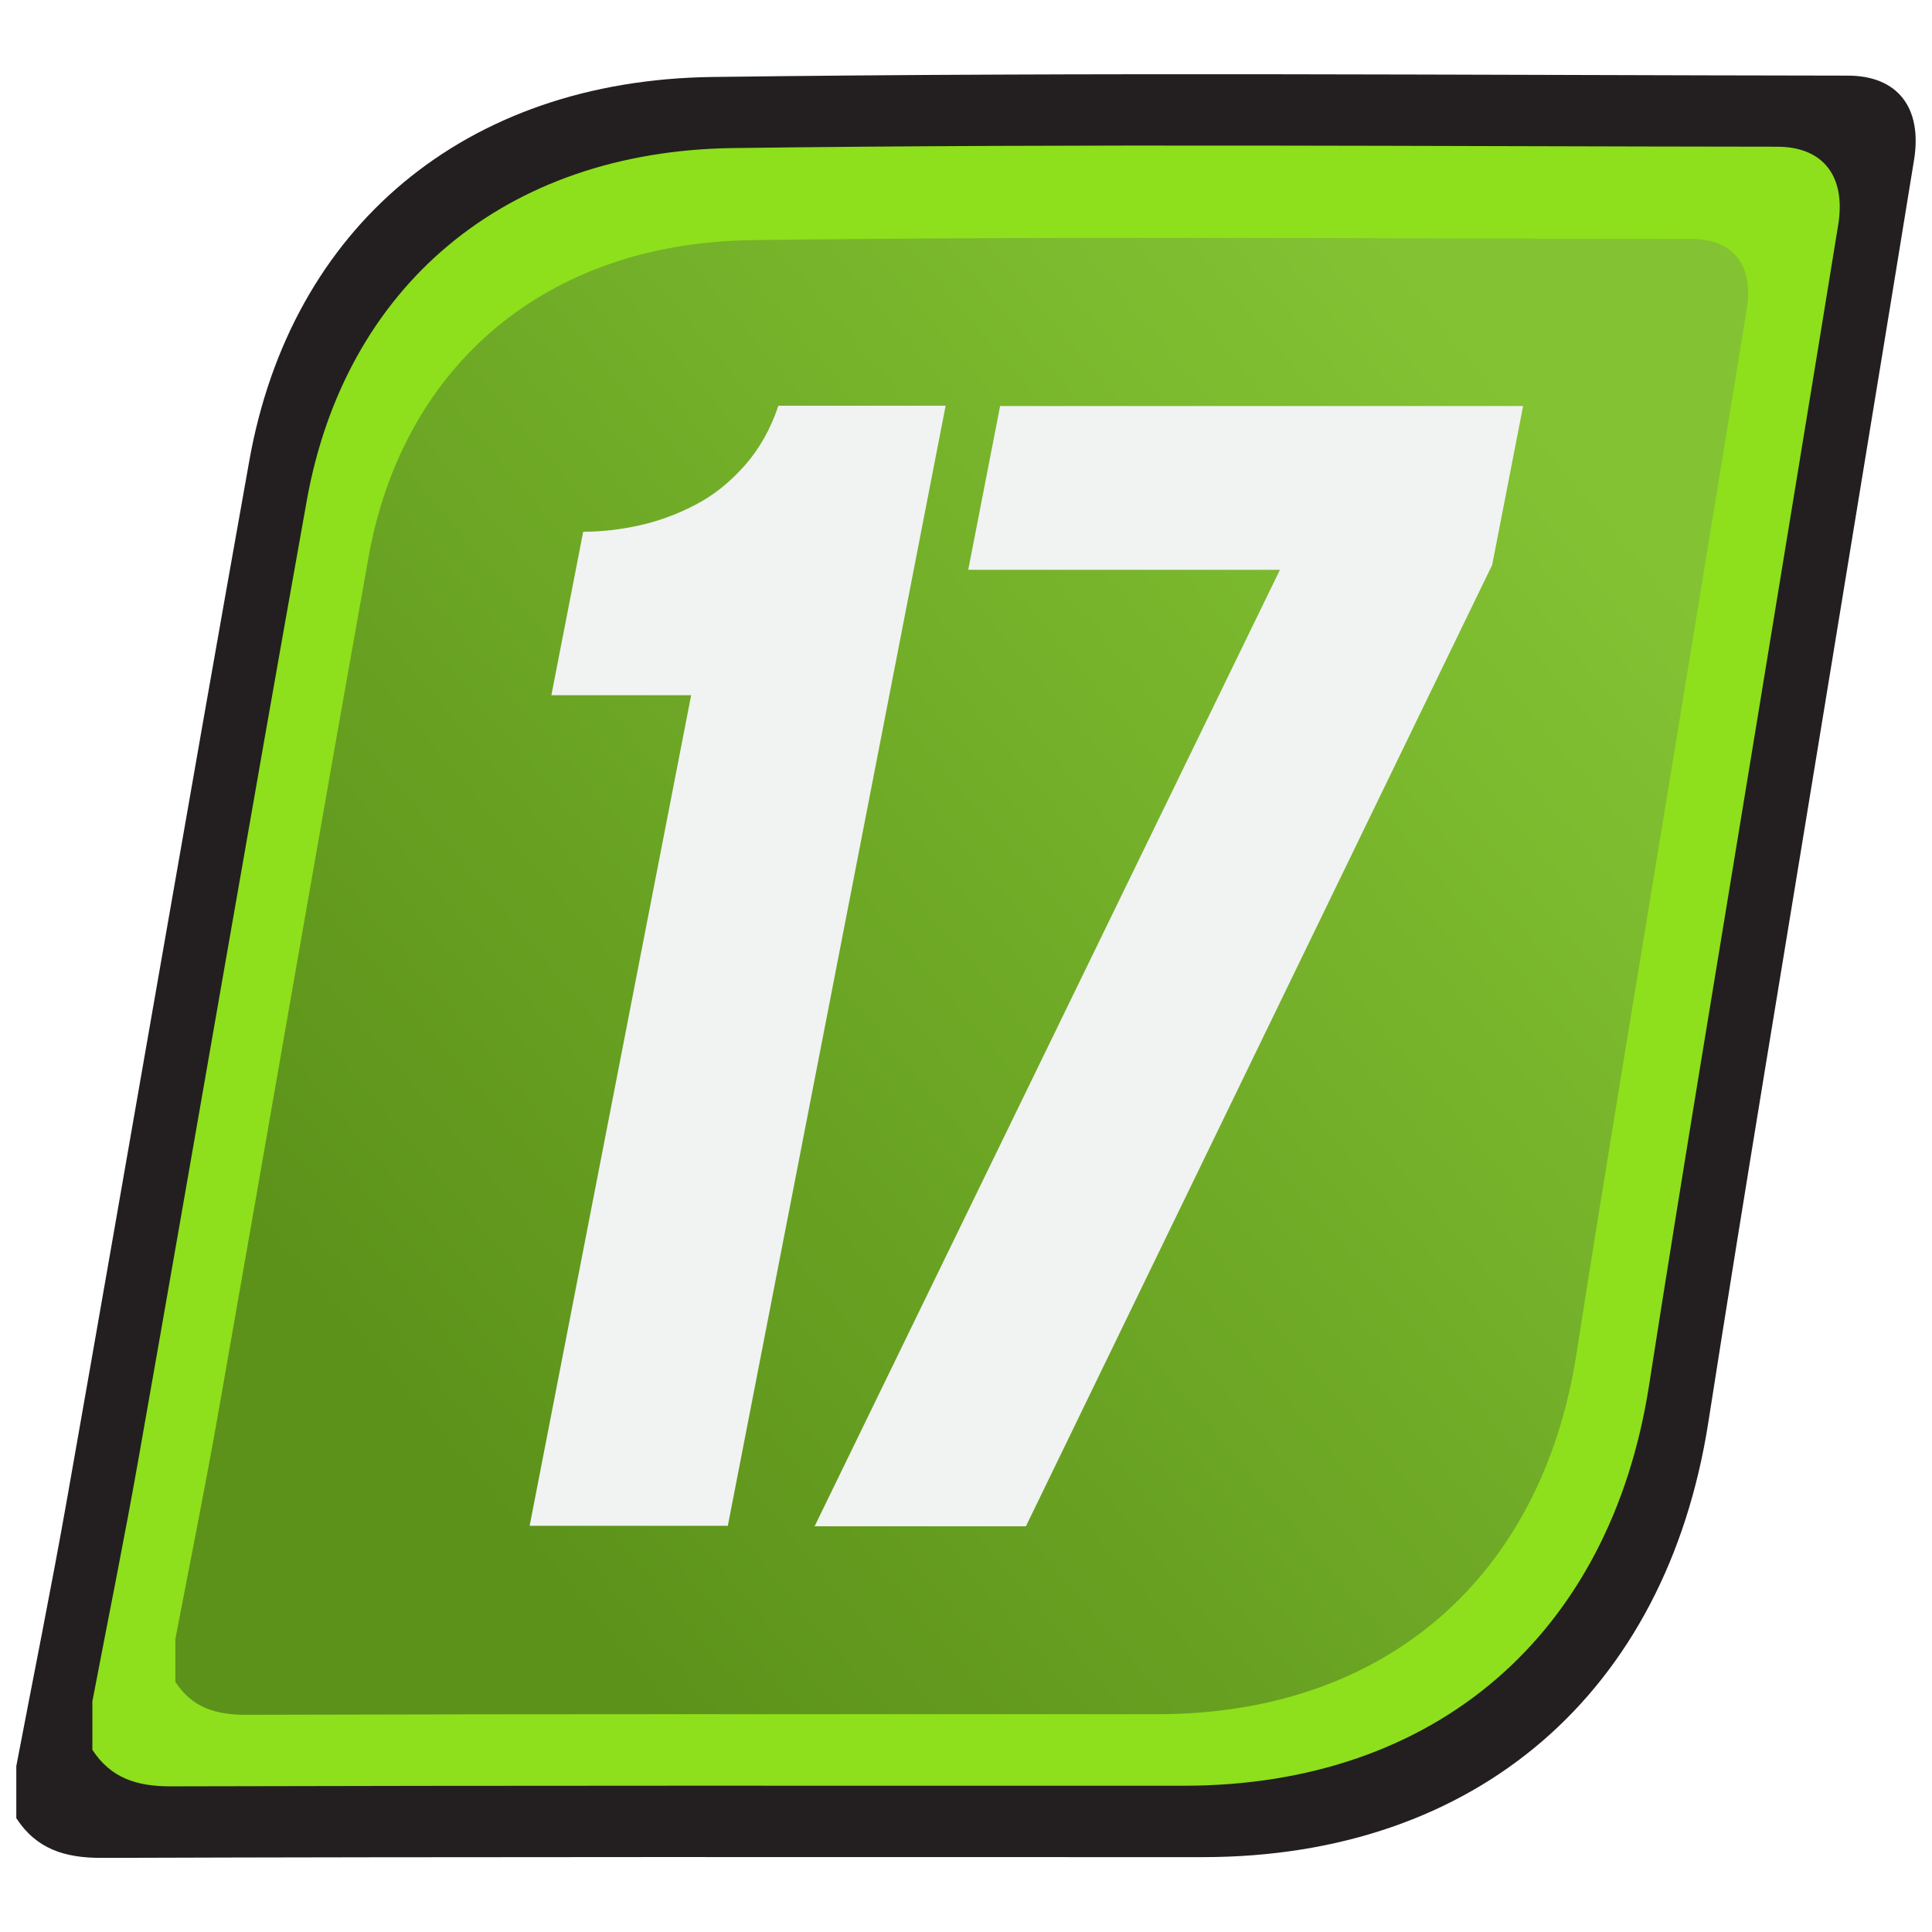
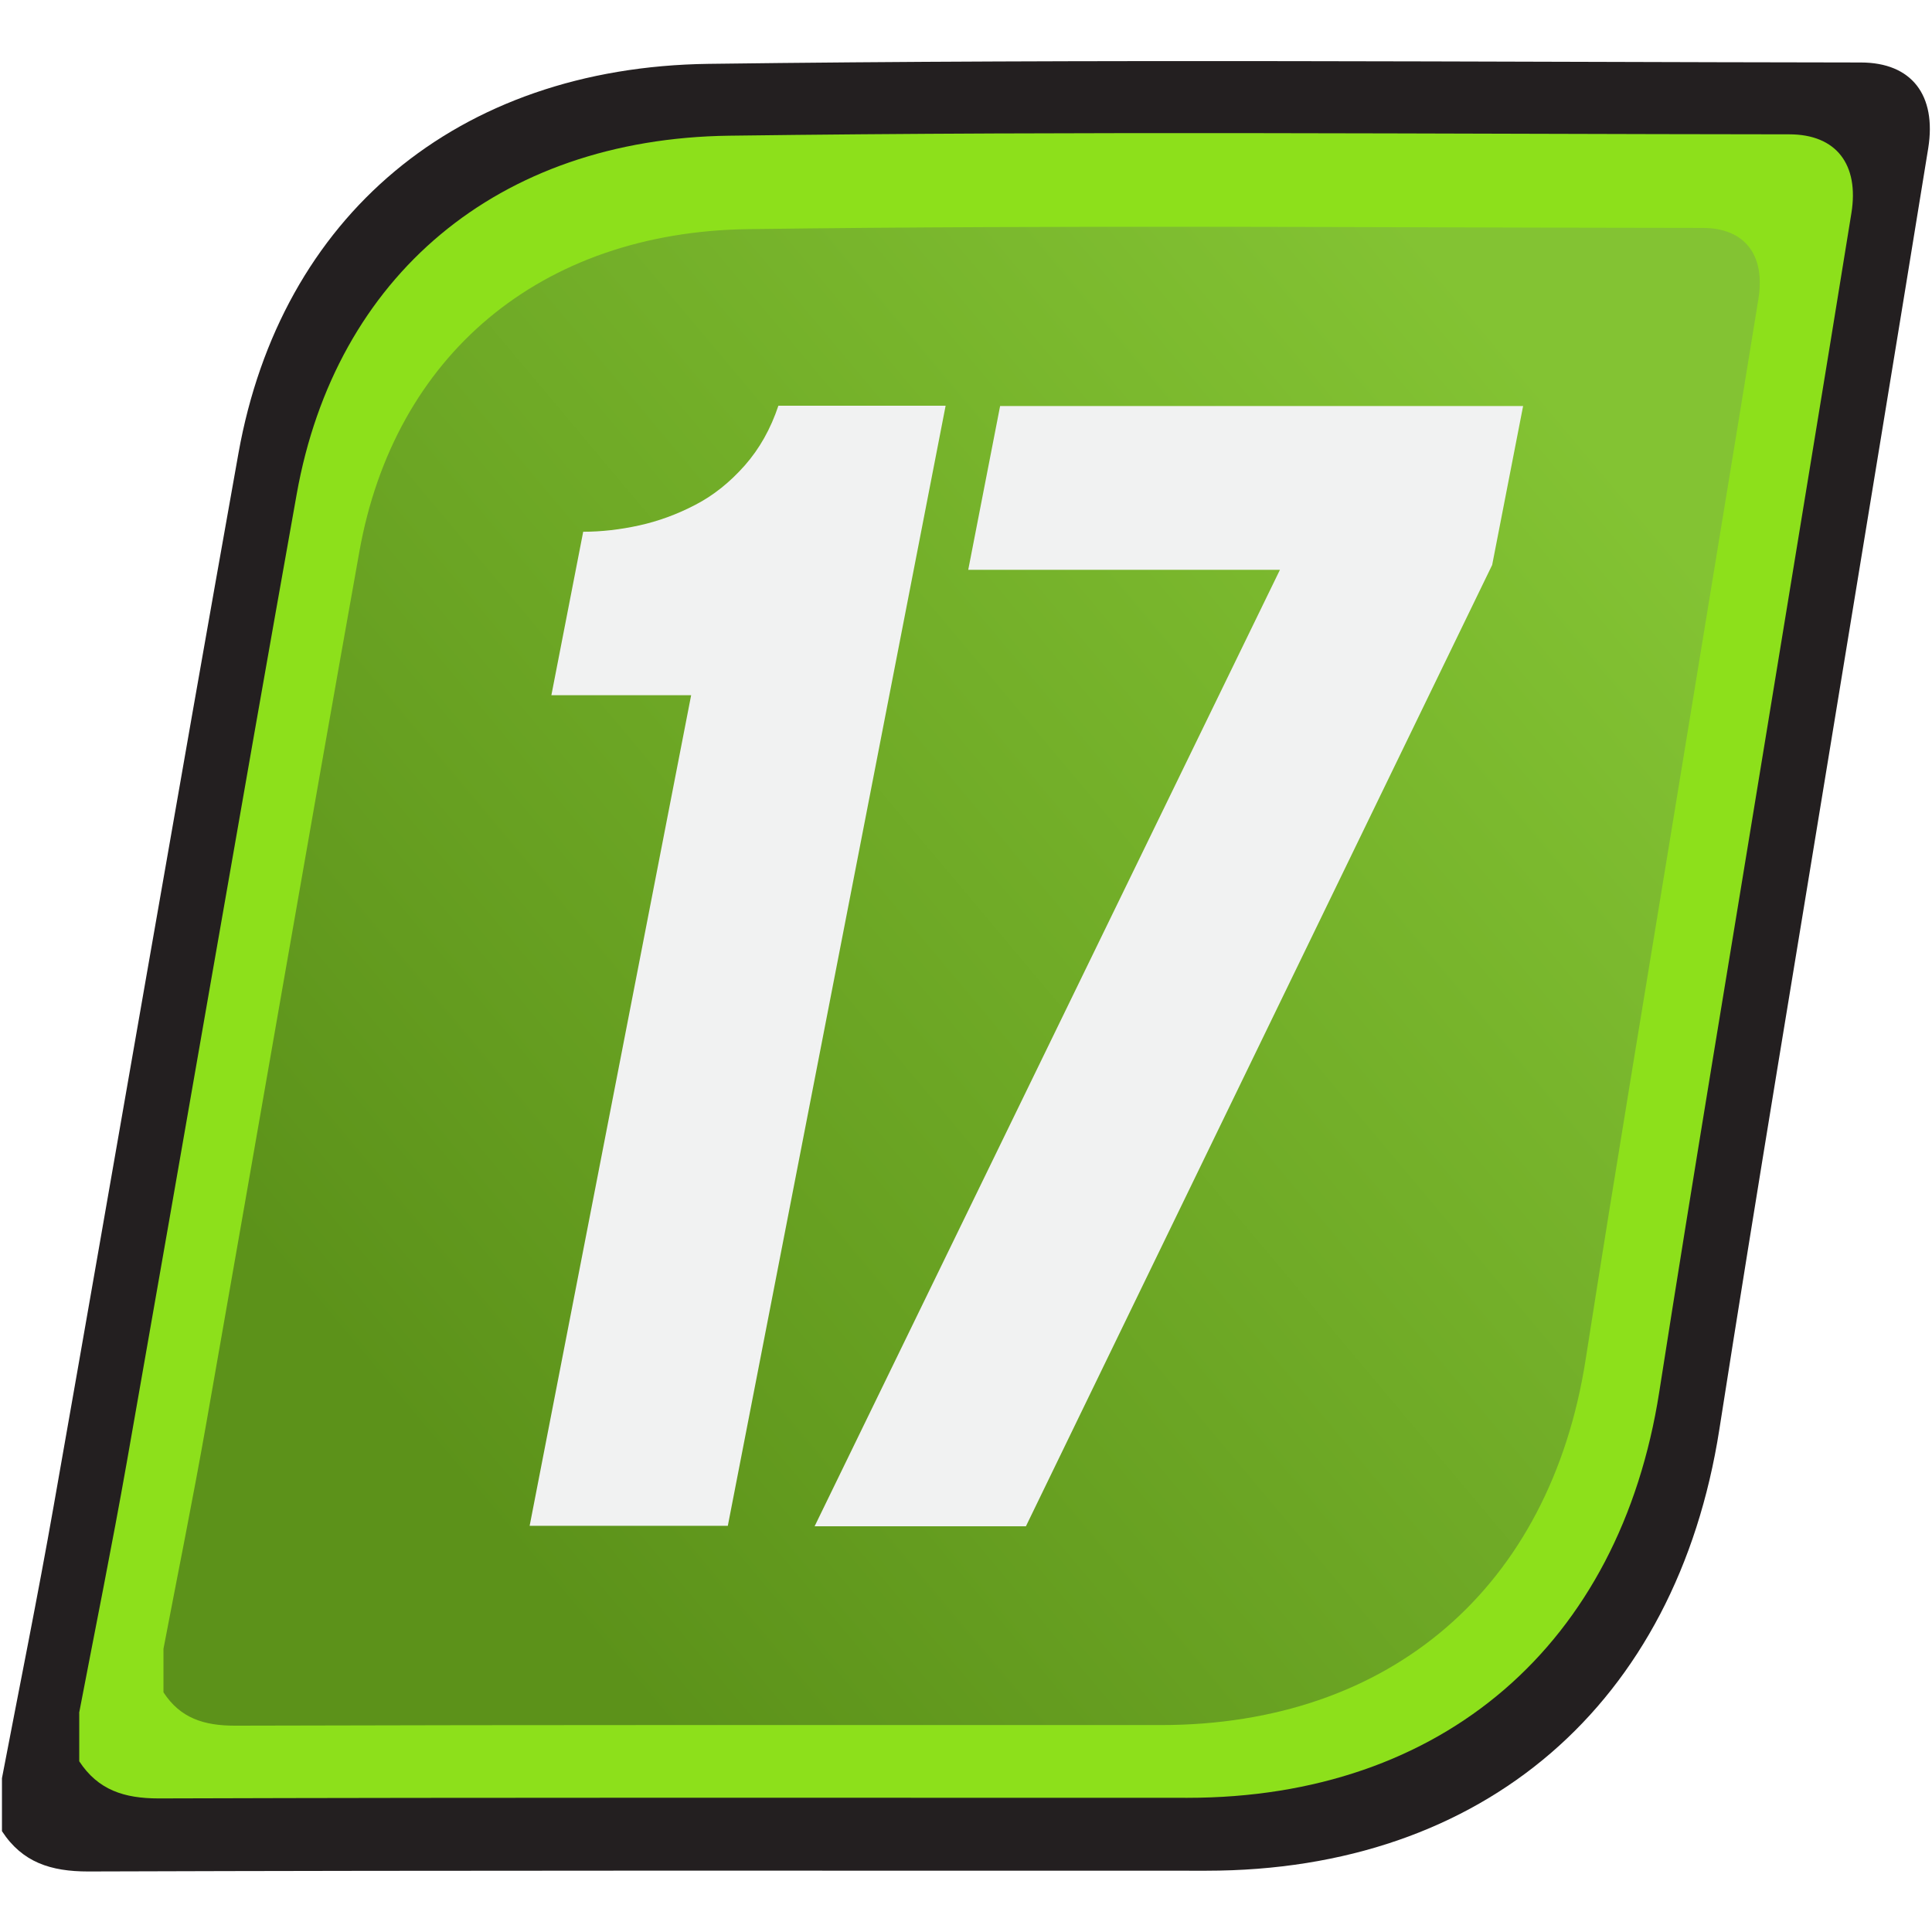
<svg xmlns="http://www.w3.org/2000/svg" id="ver_17" viewBox="0 0 128 128">
  <defs>
-     <linearGradient id="linear-gradient" x1="28.01" y1="94.75" x2="105.22" y2="29.95" gradientUnits="userSpaceOnUse">
+     <linearGradient id="linear-gradient" x1="27.47" y1="95.21" x2="105.83" y2="29.44" gradientUnits="userSpaceOnUse">
      <stop offset="0" stop-color="#5c921a" />
      <stop offset="1" stop-color="#83c333" />
    </linearGradient>
  </defs>
  <g>
-     <path d="M1.08,117.01c1.13-5.93,2.33-11.85,3.38-17.8,4.04-22.9,7.97-45.82,12.06-68.7,2.75-15.41,14.22-25.2,30.69-25.41,25.06-.33,50.14-.12,75.2-.09,3.33,0,4.96,2.14,4.4,5.59-1.98,12.2-4,24.4-5.99,36.6-2.56,15.68-5.19,31.34-7.64,47.04-2.8,17.9-15.35,28.79-33.48,28.8-24.33,0-48.66-.03-72.99.05-2.43,0-4.3-.59-5.63-2.63,0-1.15,0-2.29,0-3.44Z" style="fill: #231f20; stroke-width: 0px;" />
-     <path d="M6.11,112.77c1.04-5.46,2.15-10.9,3.11-16.37,3.72-21.07,7.33-42.15,11.1-63.21,2.53-14.18,13.08-23.18,28.23-23.38,23.06-.3,46.13-.11,69.19-.09,3.06,0,4.56,1.97,4.05,5.15-1.82,11.23-3.68,22.45-5.51,33.67-2.36,14.42-4.78,28.83-7.03,43.27-2.57,16.47-14.12,26.49-30.8,26.5-22.38,0-44.77-.02-67.15.04-2.24,0-3.95-.54-5.18-2.42,0-1.06,0-2.11,0-3.17Z" style="fill: #8de01b; stroke-width: 0px;" />
-     <path d="M11.62,108.58c.94-4.91,1.93-9.81,2.8-14.74,3.34-18.96,6.6-37.94,9.99-56.89,2.28-12.76,11.78-20.86,25.41-21.04,20.75-.27,41.51-.1,62.27-.08,2.75,0,4.11,1.77,3.64,4.63-1.64,10.11-3.31,20.2-4.96,30.31-2.12,12.98-4.3,25.95-6.33,38.95-2.31,14.82-12.71,23.84-27.72,23.85-20.15,0-40.29-.02-60.44.04-2.01,0-3.56-.49-4.66-2.18,0-.95,0-1.9,0-2.85Z" style="fill: url(#linear-gradient); stroke-width: 0px;" />
+     <path d="M.13,117.81c1.15-6.02,2.37-12.03,3.43-18.06,4.1-23.24,8.09-46.5,12.24-69.73,2.8-15.64,14.44-25.57,31.15-25.79,25.44-.33,50.89-.12,76.33-.09,3.38,0,5.03,2.17,4.47,5.68-2.01,12.39-4.05,24.77-6.08,37.15-2.6,15.91-5.27,31.81-7.76,47.74-2.84,18.17-15.58,29.23-33.98,29.23-24.7,0-49.39-.03-74.09.05-2.47,0-4.36-.6-5.71-2.67,0-1.16,0-2.33,0-3.49Z" style="fill: #231f20; stroke-width: 0px;" />
+     <path d="M5.24,113.5c1.06-5.54,2.18-11.07,3.16-16.62,3.77-21.38,7.44-42.78,11.26-64.16,2.57-14.39,13.28-23.53,28.66-23.73,23.41-.31,46.82-.11,70.23-.09,3.11,0,4.63,2,4.11,5.22-1.84,11.4-3.73,22.79-5.59,34.18-2.39,14.64-4.85,29.27-7.14,43.92-2.61,16.72-14.34,26.89-31.26,26.89-22.72,0-45.44-.03-68.16.04-2.27,0-4.01-.55-5.26-2.46,0-1.07,0-2.14,0-3.21Z" style="fill: #8de01b; stroke-width: 0px;" />
+     <path d="M10.83,109.24c.95-4.98,1.96-9.96,2.84-14.96,3.39-19.24,6.7-38.5,10.14-57.74,2.31-12.95,11.95-21.18,25.79-21.36,21.06-.28,42.14-.1,63.2-.08,2.8,0,4.17,1.8,3.7,4.7-1.66,10.26-3.36,20.51-5.03,30.76-2.15,13.17-4.36,26.34-6.42,39.53-2.35,15.04-12.9,24.2-28.14,24.2-20.45,0-40.9-.02-61.35.04-2.04,0-3.61-.49-4.73-2.21,0-.96,0-1.93,0-2.89Z" style="fill: url(#linear-gradient); stroke-width: 0px;" />
  </g>
  <g>
    <path d="M38.63,35.23c1.21,0,2.45-.14,3.72-.42,1.27-.28,2.5-.73,3.71-1.36,1.2-.62,2.29-1.49,3.28-2.61.98-1.11,1.72-2.43,2.23-3.96h11.08l-14.43,74.21h-13.13l10.7-55.03h-9.26l2.11-10.84Z" style="fill: #f1f2f2; stroke-width: 0px;" />
    <path d="M64.15,37.74l2.11-10.84h34.65l-2.05,10.53-30.89,63.69h-14l30.83-63.37h-20.65Z" style="fill: #f1f2f2; stroke-width: 0px;" />
  </g>
</svg>
